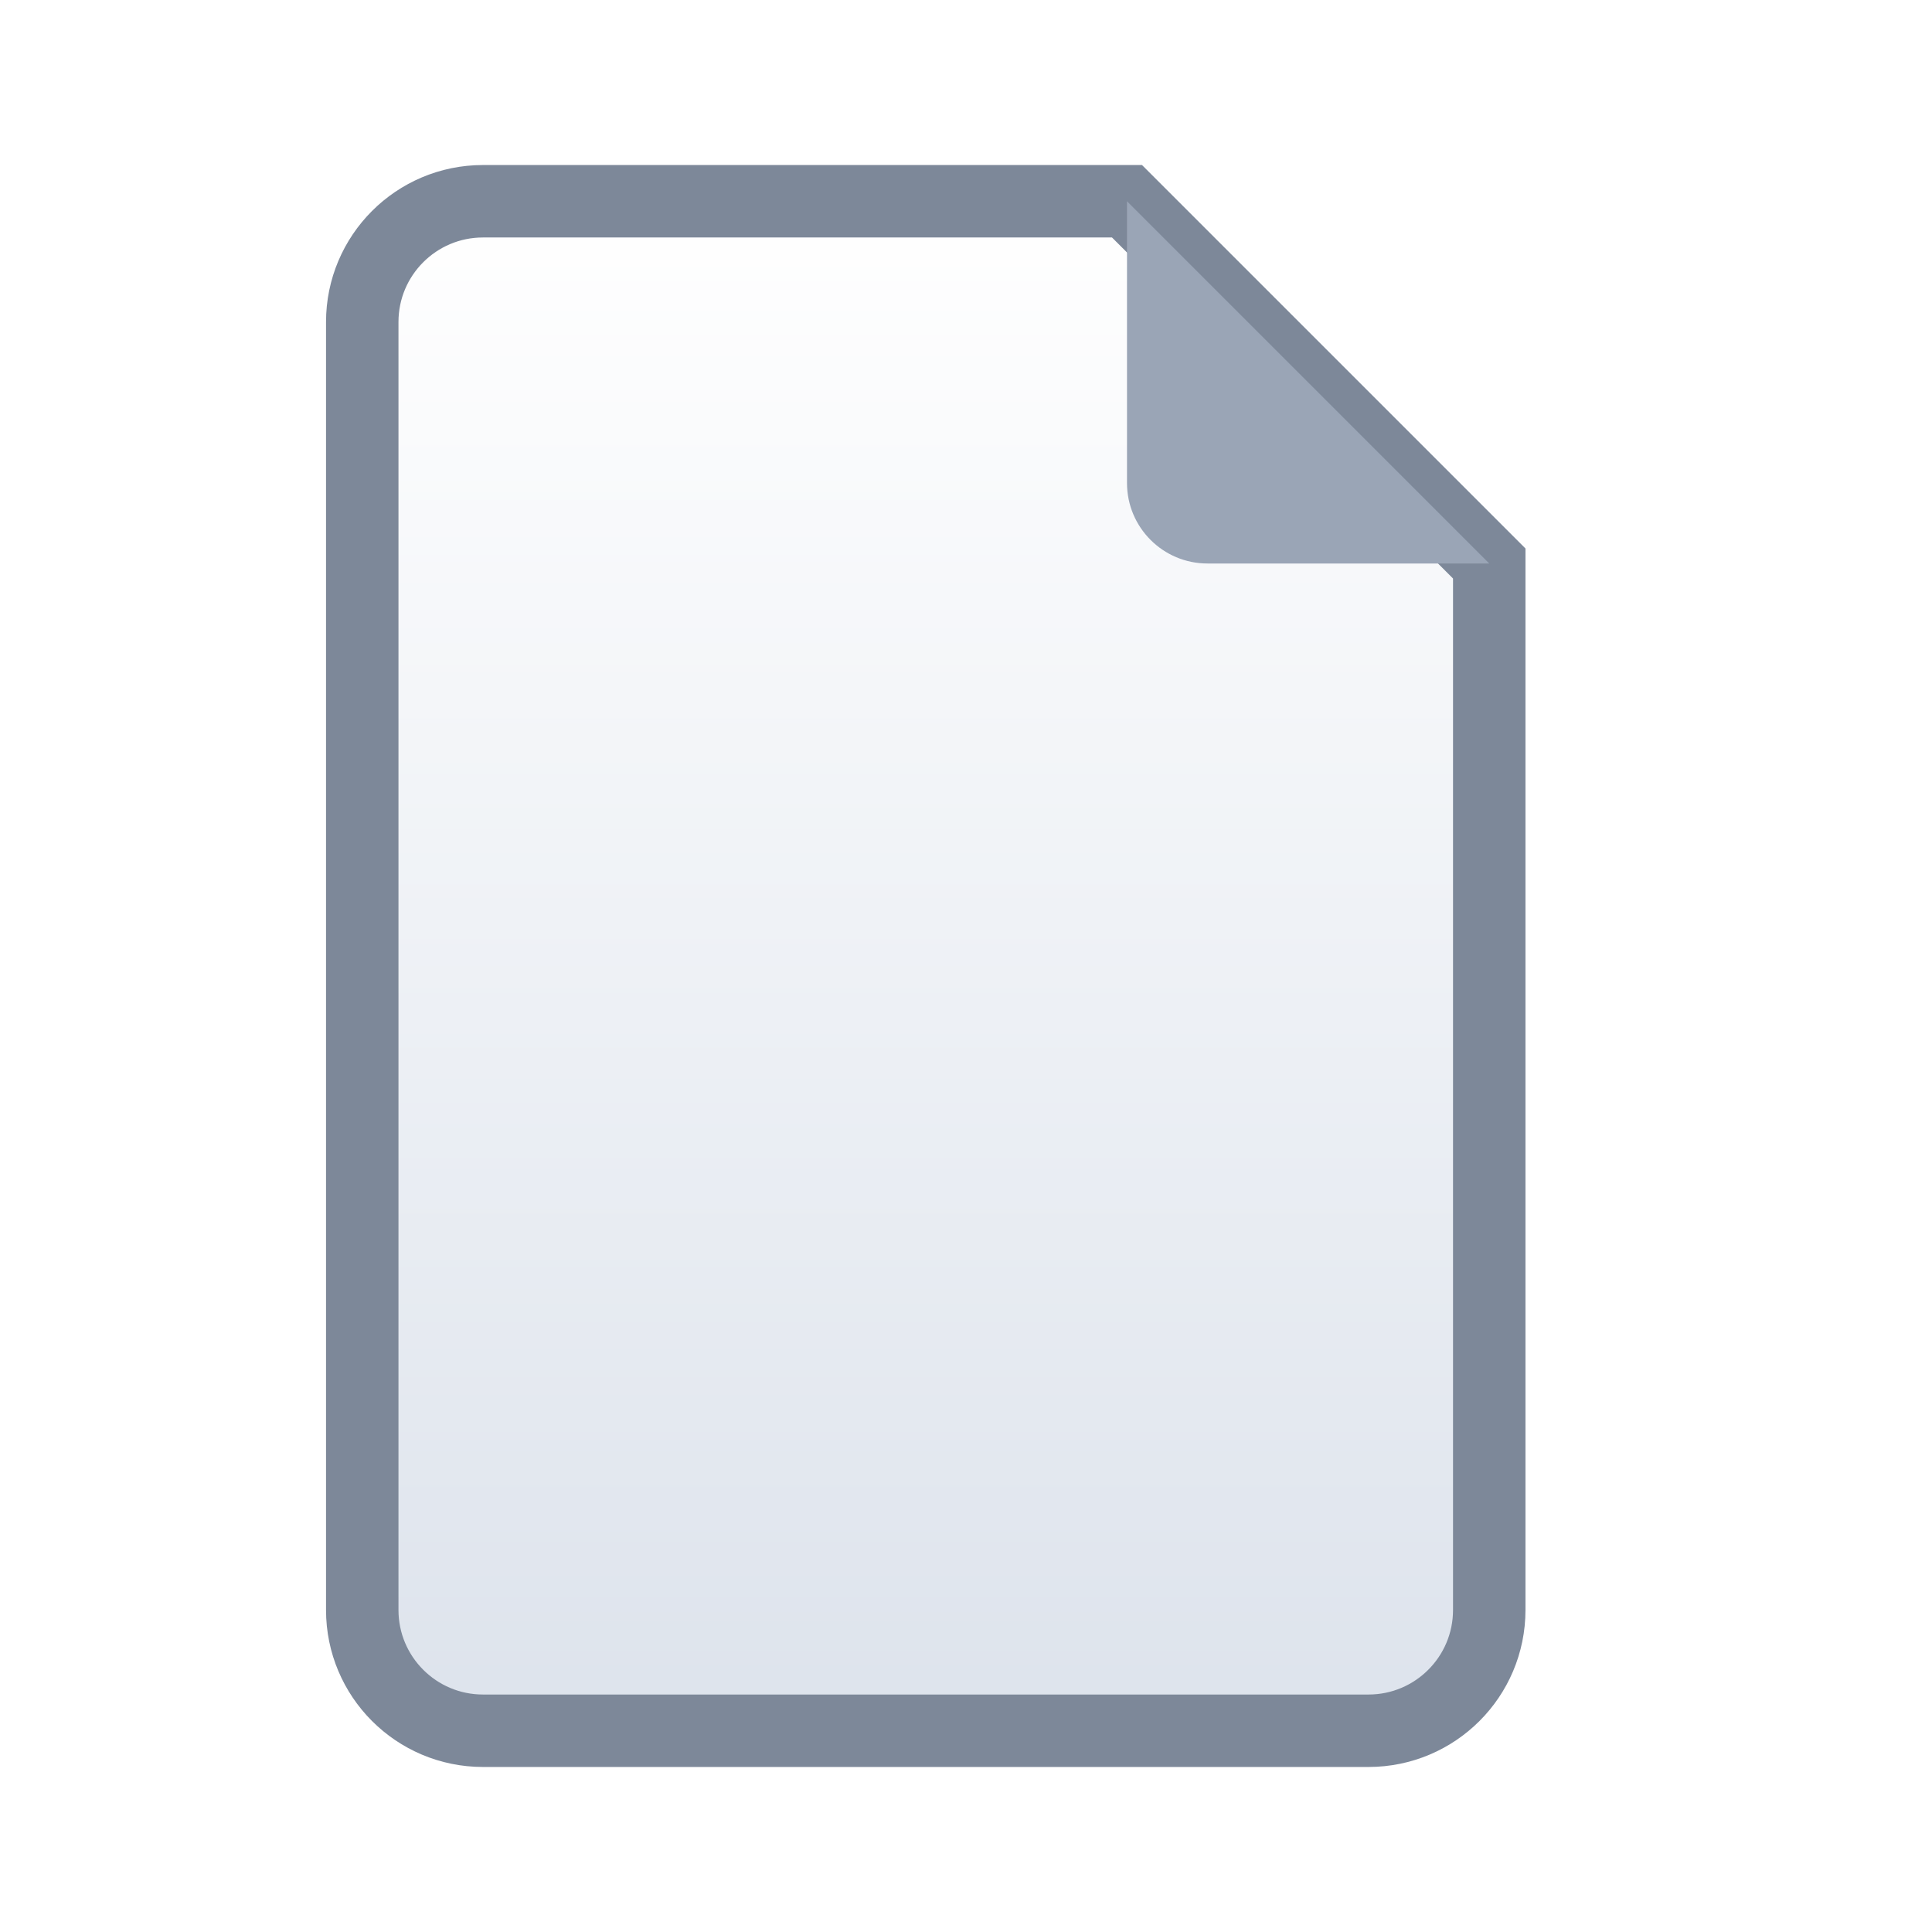
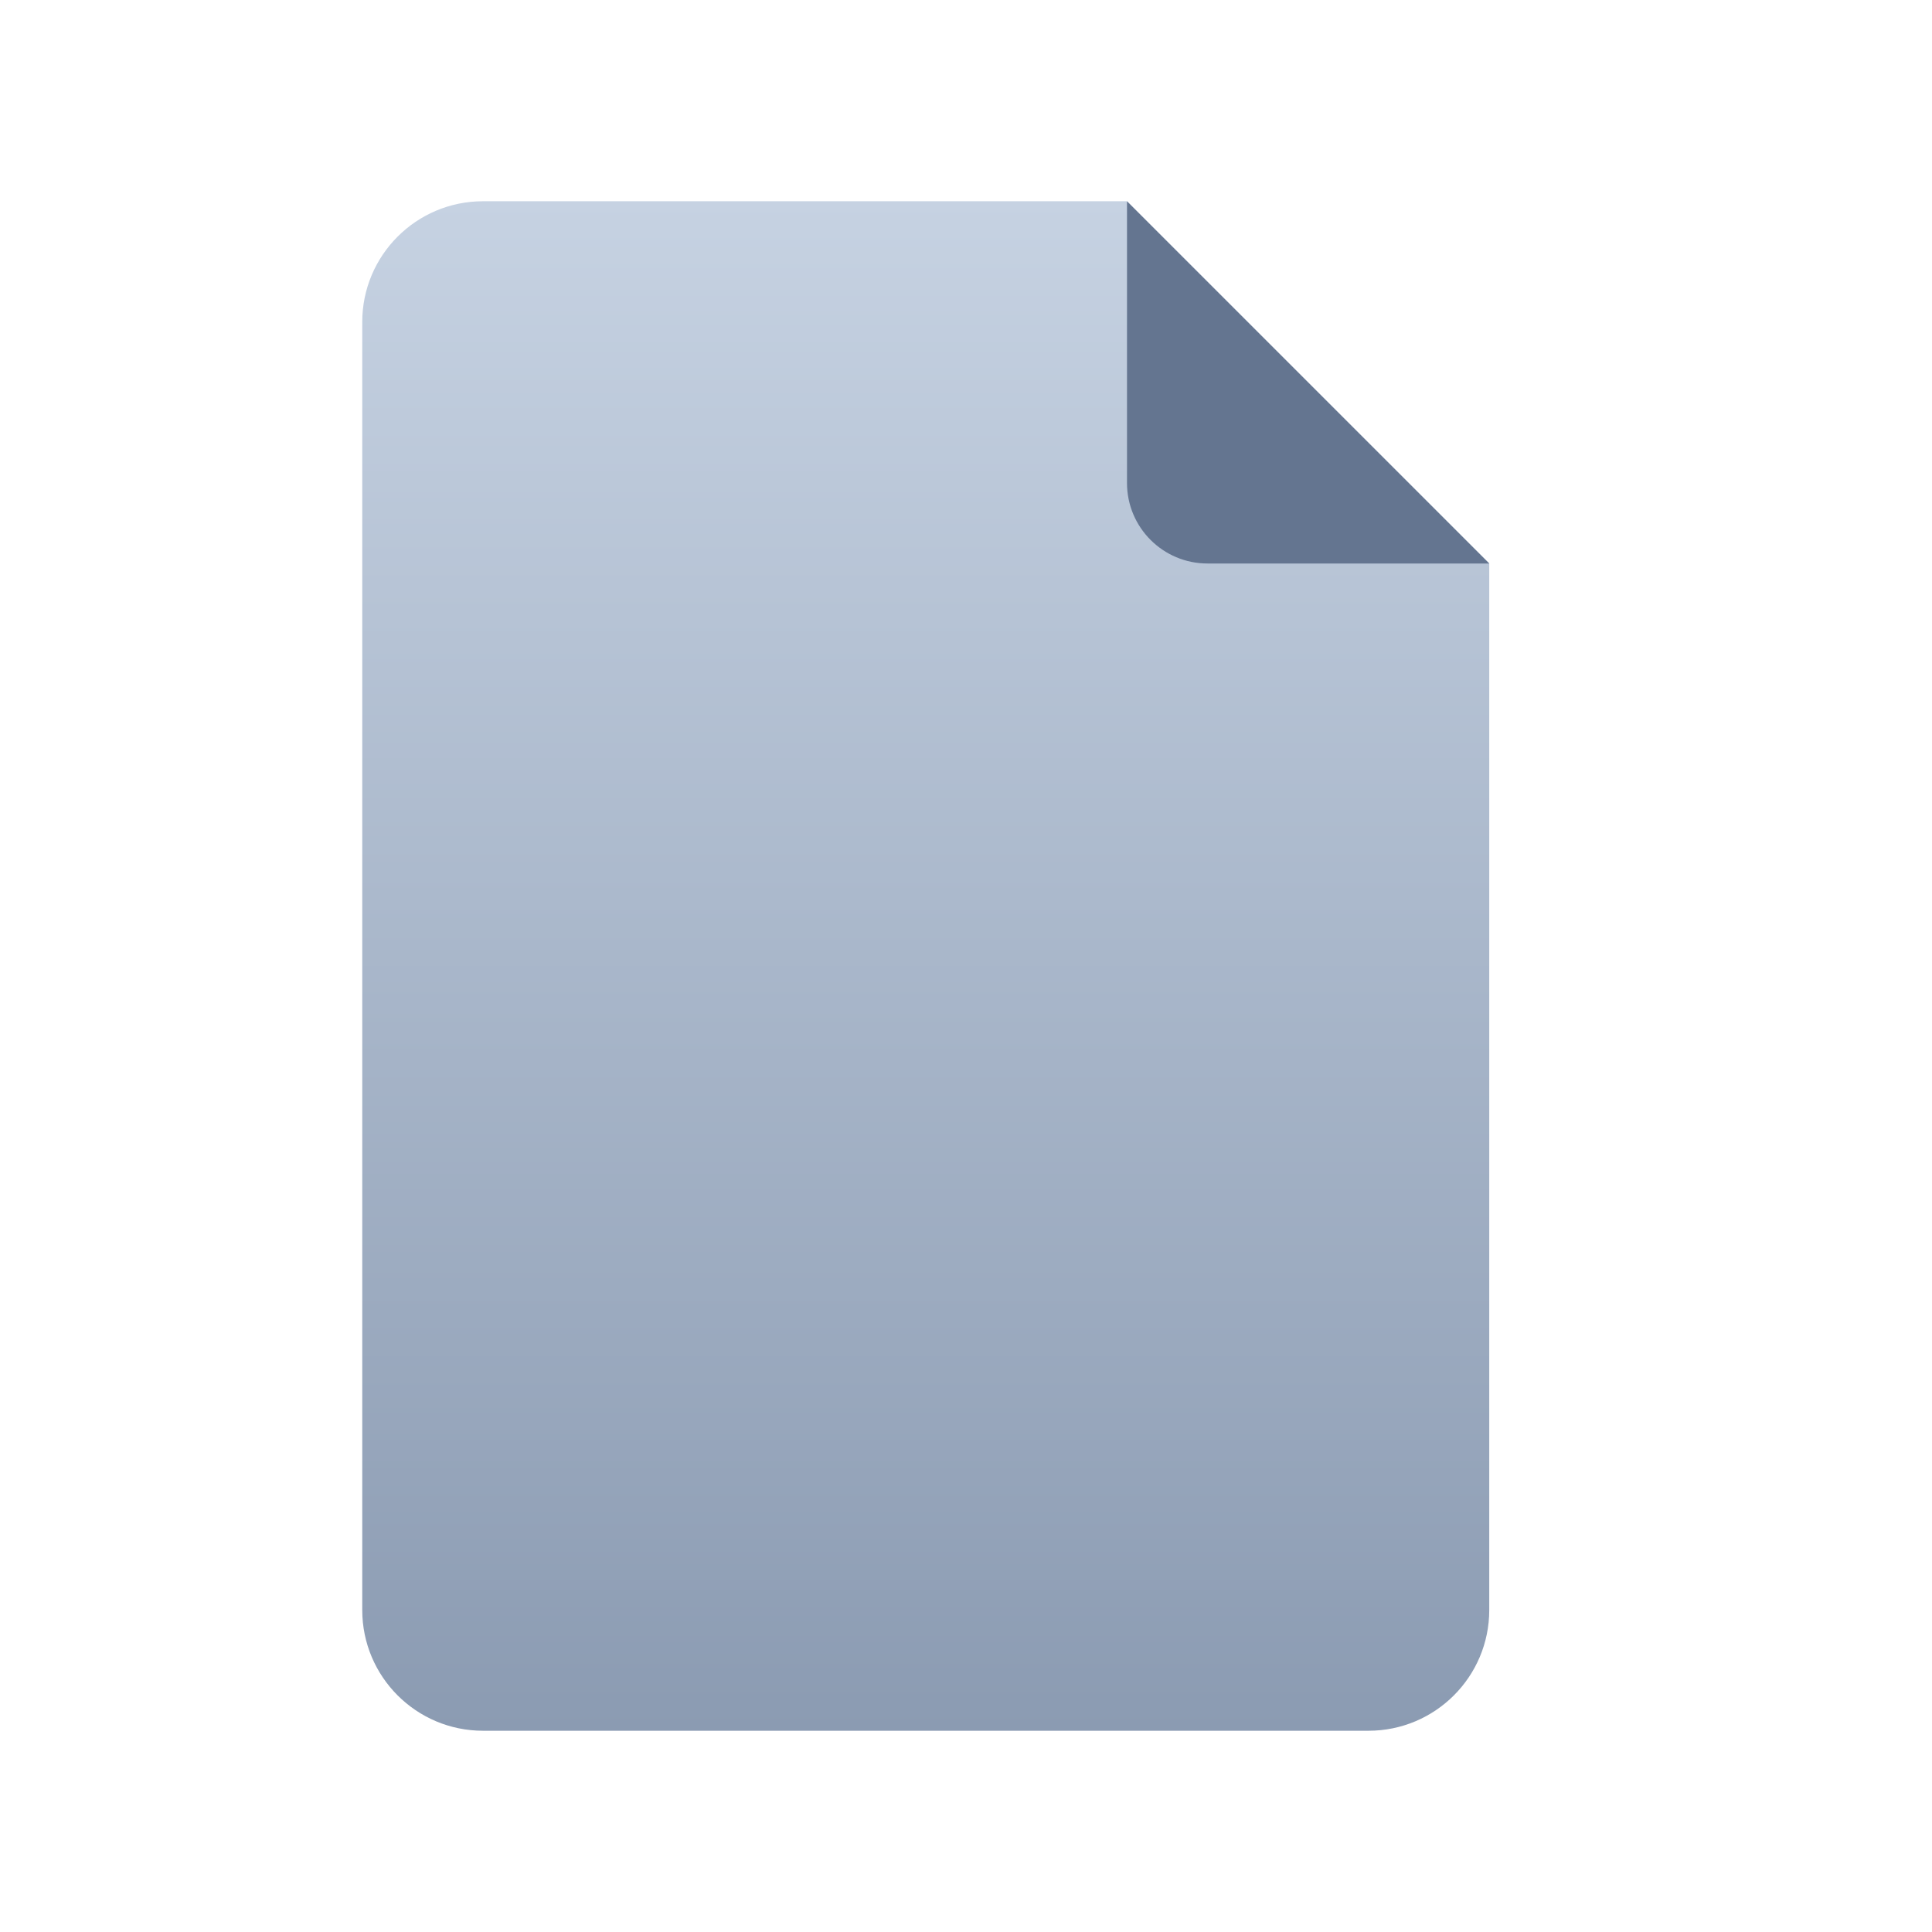
<svg xmlns="http://www.w3.org/2000/svg" width="24" height="24" viewBox="0 0 24 24">
  <defs>
    <linearGradient id="file-a" x1="0" y1="0" x2="0" y2="1">
-       <stop offset="0" stop-color="#ffffff" />
-       <stop offset="1" stop-color="#dde3ec" />
+       <stop offset="0" stop-color="#c6d2e2" />
+       <stop offset="1" stop-color="#8b9bb2" />
    </linearGradient>
  </defs>
-   <path d="M6 2.5h8l4.5 4.5V20a1.5 1.5 0 0 1-1.5 1.5H6A1.5 1.5 0 0 1 4.5 20V4A1.5 1.5 0 0 1 6 2.5z" fill="url(#file-a)" stroke="#7d8899" stroke-width=".9" />
-   <path d="M14 2.5V6a1 1 0 0 0 1 1h3.5z" fill="#9aa5b6" />
+   <path d="M6 2.5h8l4.5 4.5V20a1.5 1.5 0 0 1-1.5 1.5H6A1.5 1.5 0 0 1 4.5 20V4A1.5 1.5 0 0 1 6 2.5z" fill="url(#file-a)" />
+   <path d="M14 2.5V6a1 1 0 0 0 1 1h3.5z" fill="#647590" />
</svg>
